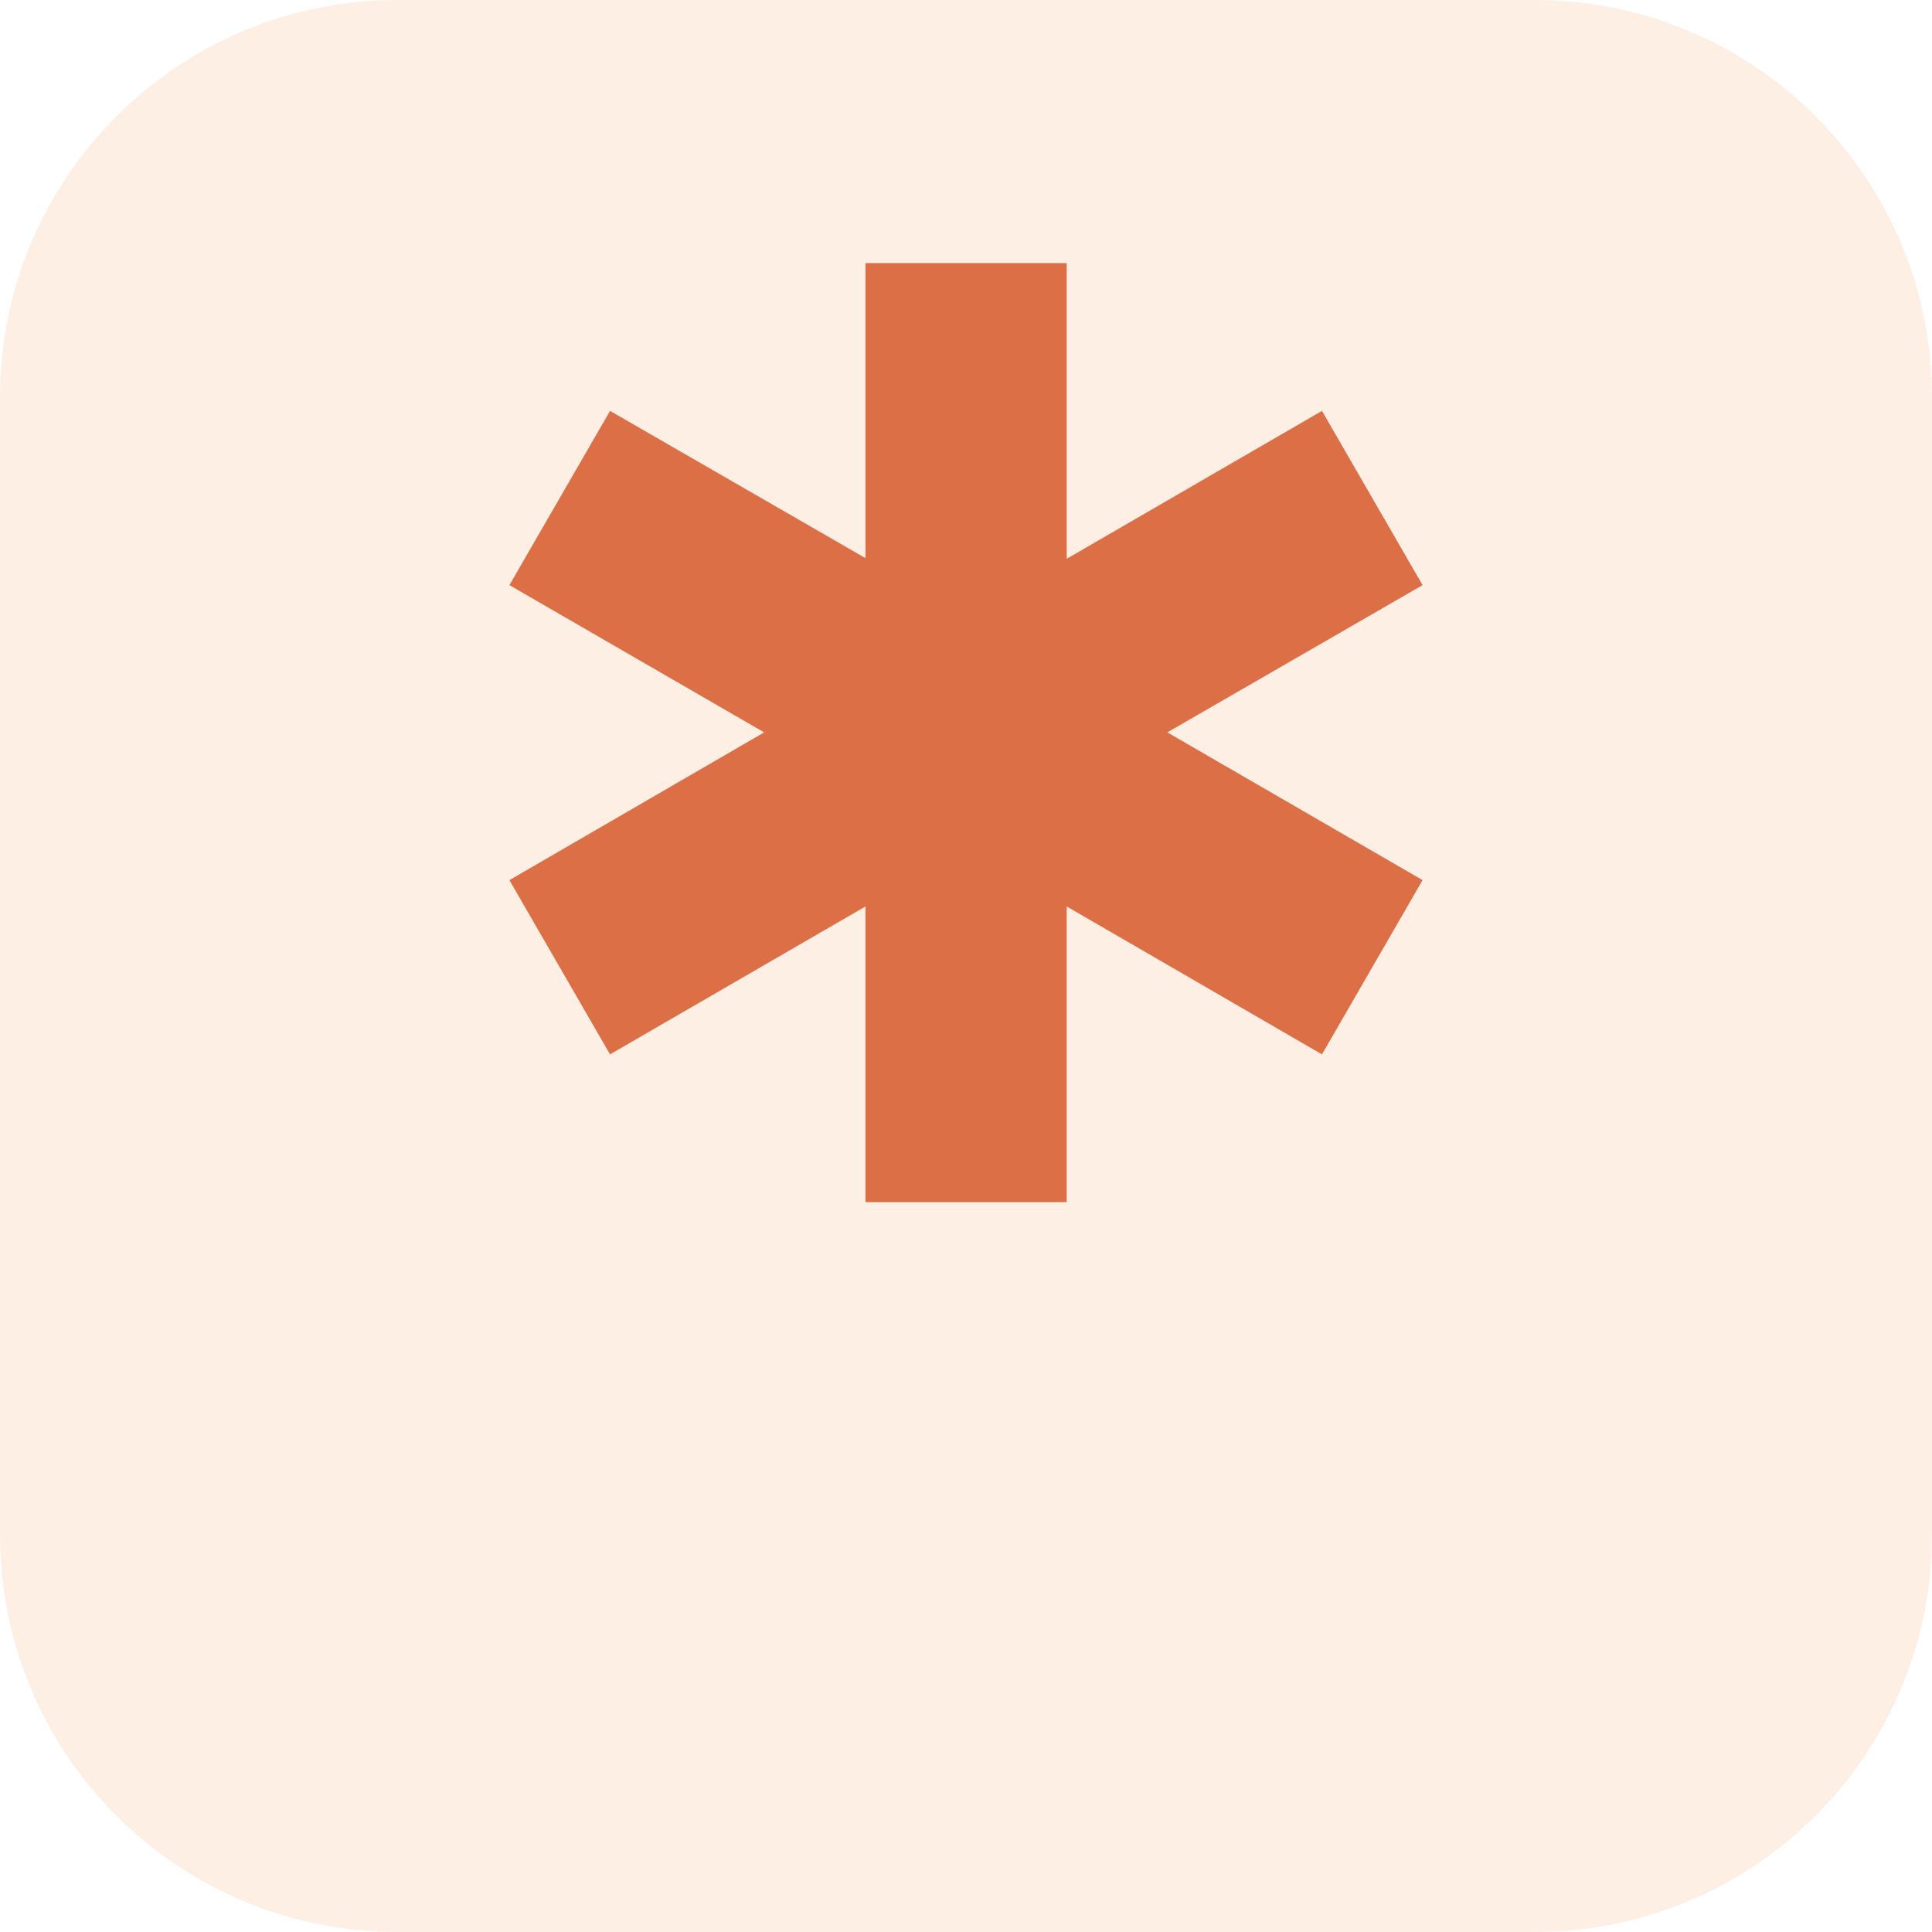
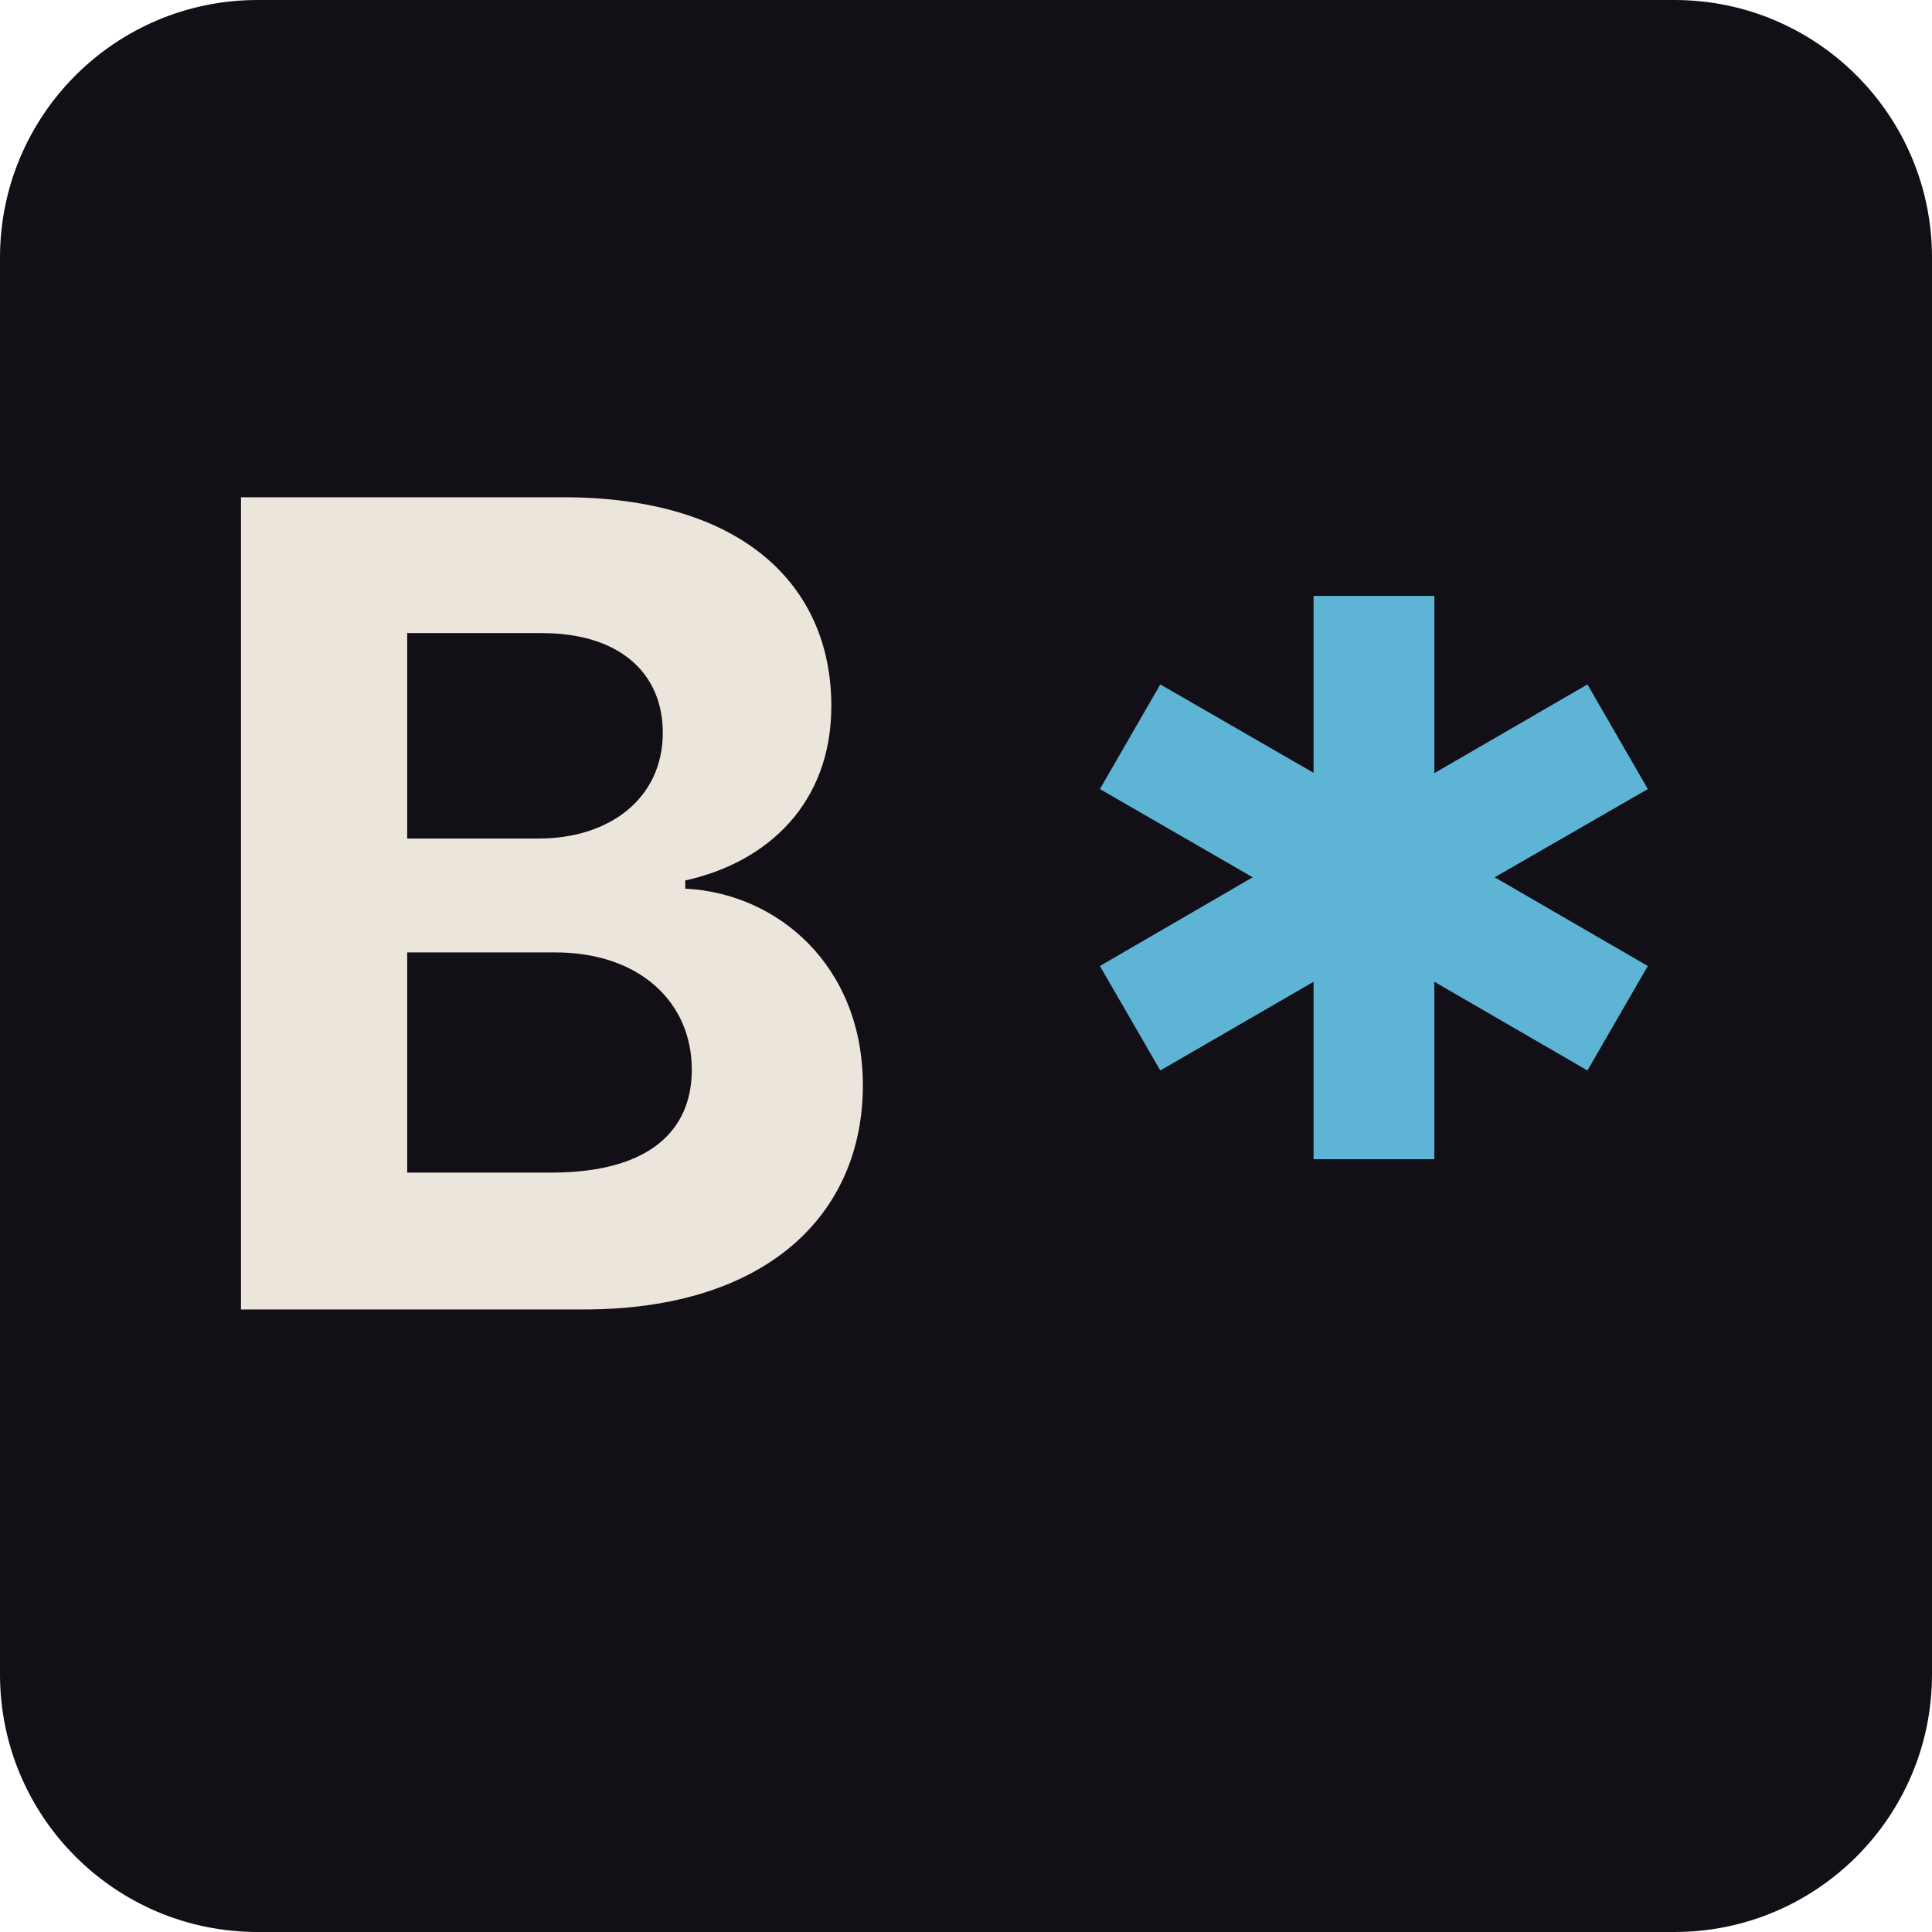
<svg xmlns="http://www.w3.org/2000/svg" width="180" height="180" viewBox="0 0 180 180" fill="none">
-   <rect width="180" height="180" rx="37" fill="#FEEFE5" />
-   <text x="90" y="112" text-anchor="middle" font-family="Arial, sans-serif" font-weight="bold" font-size="120" fill="#DC6F46">✱</text>
+   <rect width="180" height="180" rx="24" fill="#121016" />
+   <text x="50" y="122" text-anchor="middle" font-family="'Space Grotesk','Inter',Arial,sans-serif" font-weight="700" font-size="104" letter-spacing="-4" fill="#EBE5DC">B</text>
+   <text x="128" y="108" text-anchor="middle" font-family="Arial,sans-serif" font-weight="700" font-size="72" fill="#5DB4D4">✱</text>
</svg>
